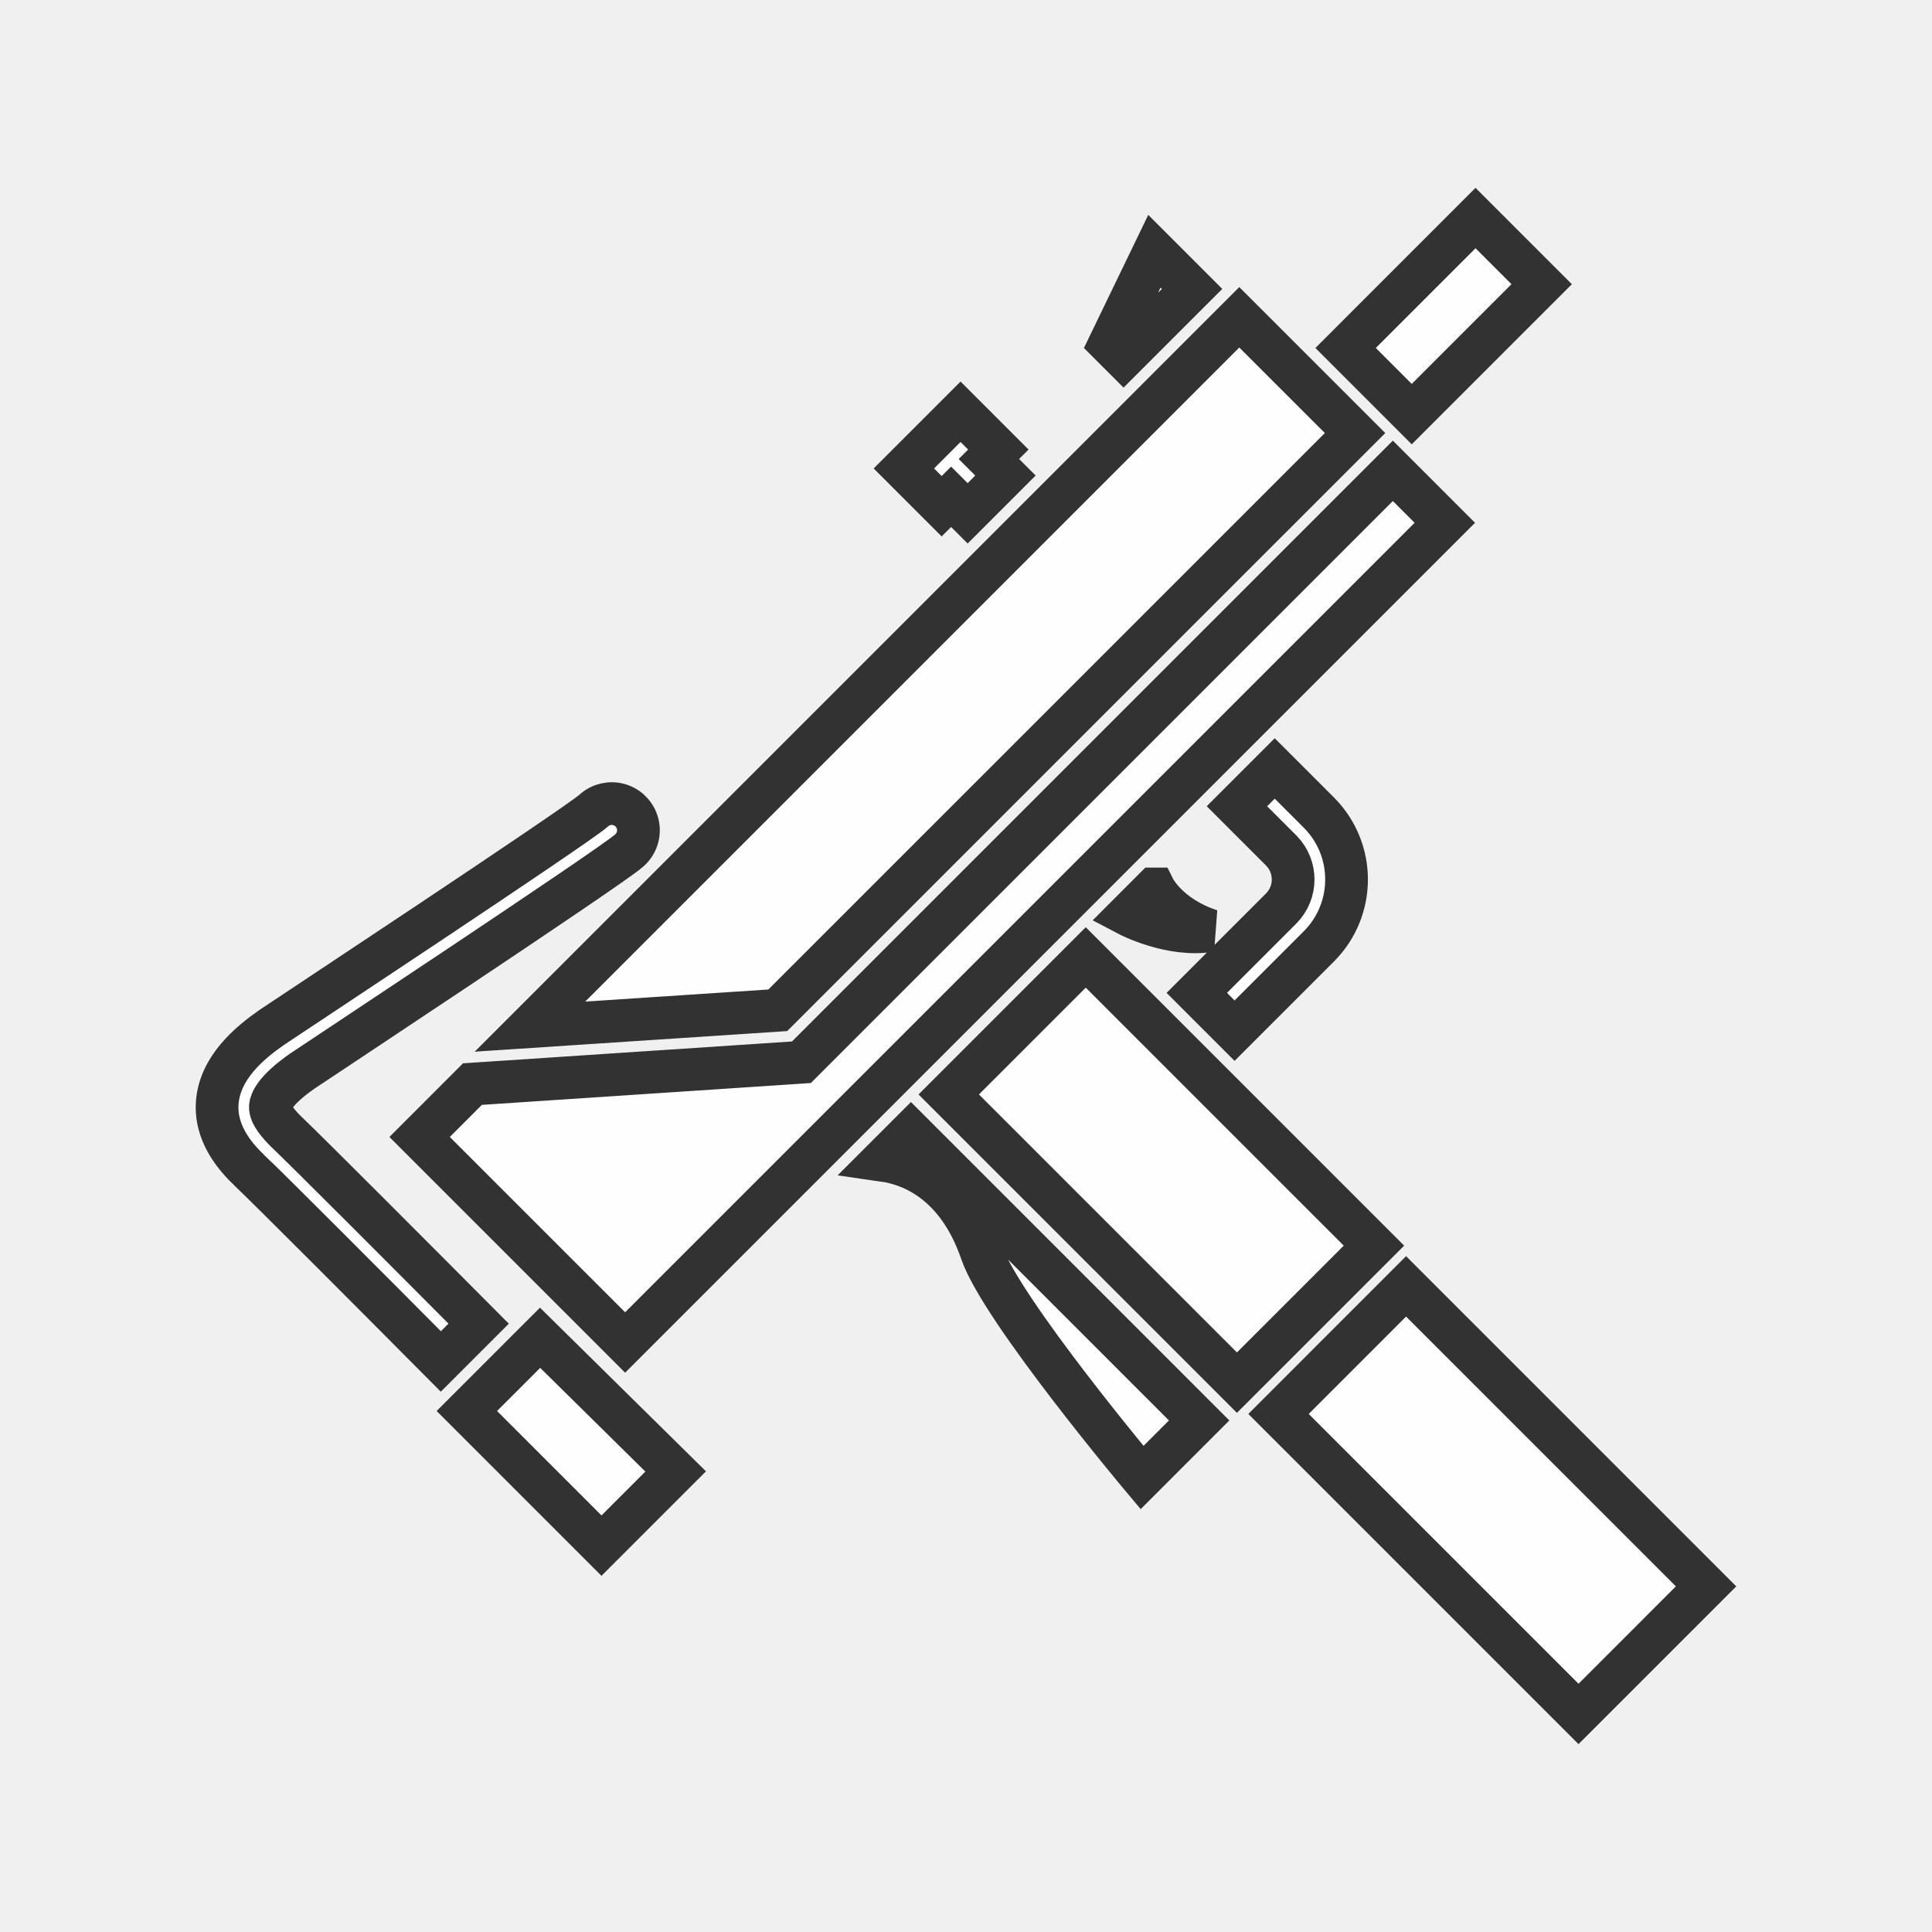
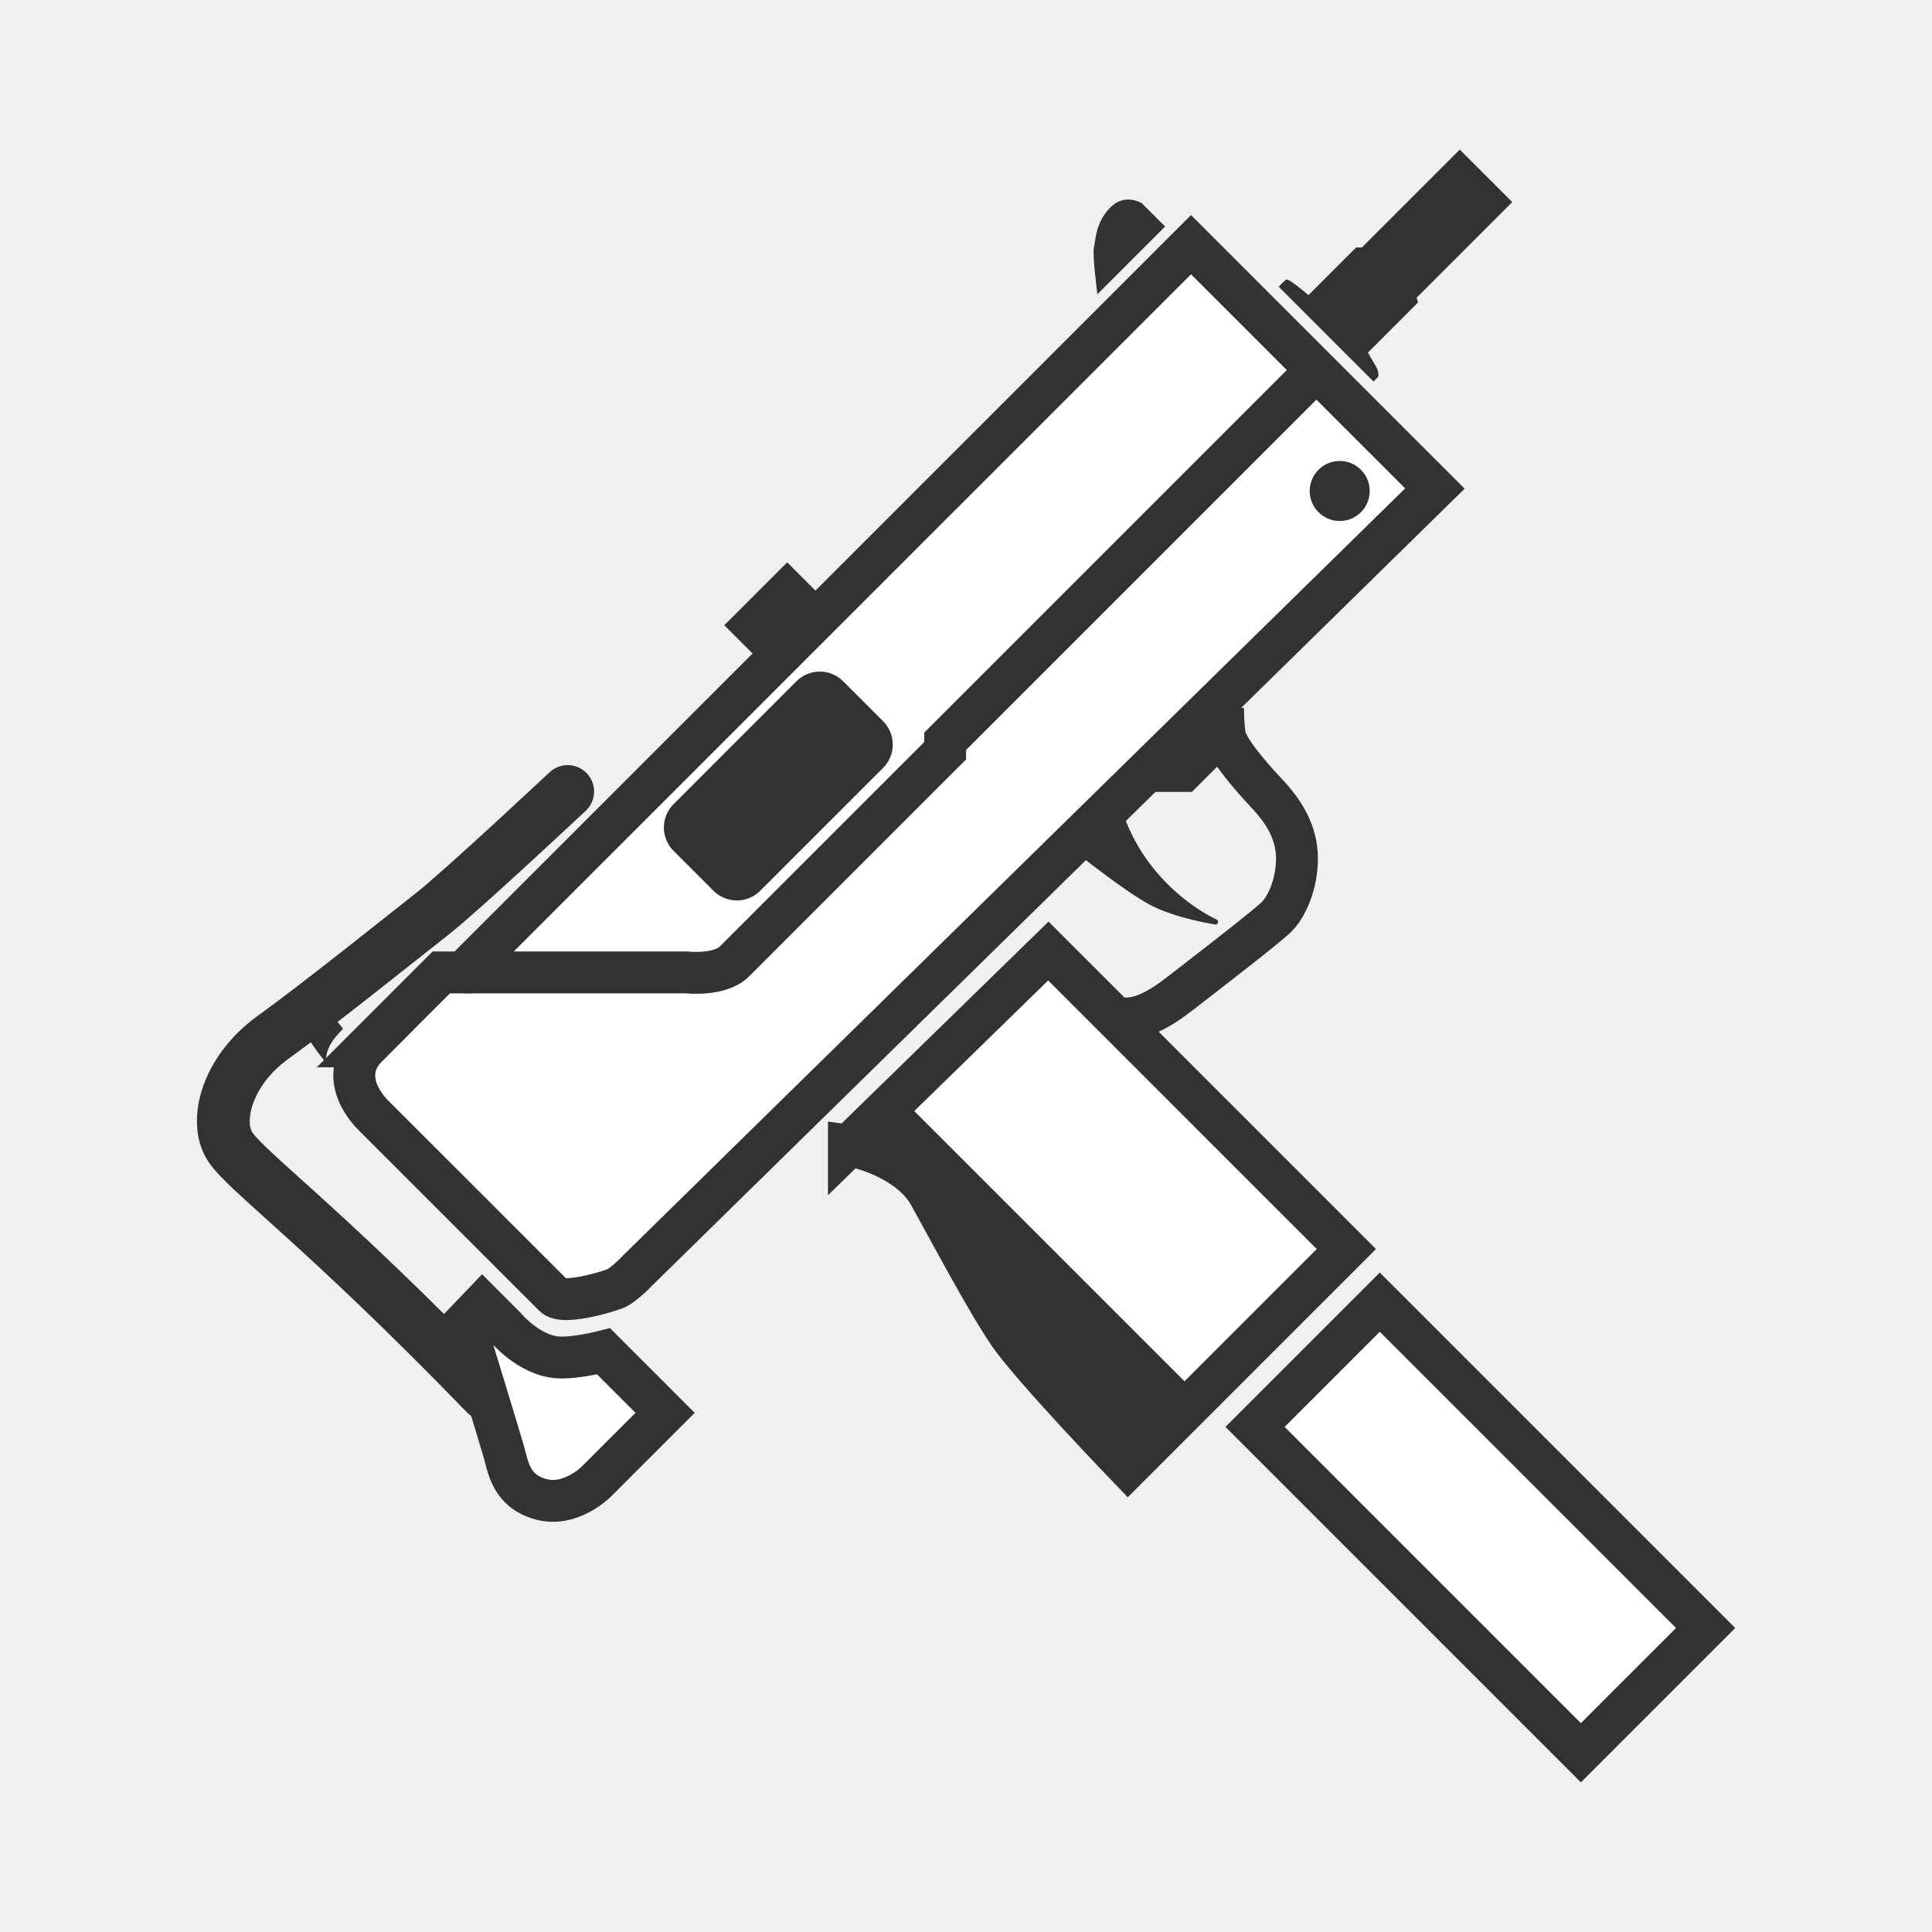
- <svg xmlns="http://www.w3.org/2000/svg" width="128" height="128">
-   <path d="M93.156 85.225l-8.451 8.452 19.876 19.876 8.451-8.452zm-76.687-7.74c-1.484-1.416-2.193-2.92-2.075-4.44.18-2.323 2.147-3.959 3.618-4.982.41-.285 20.073-13.266 21.303-14.342a1.77 1.77 0 1 1 2.33 2.662c-1.3 1.139-21.24 14.317-21.613 14.577-1.847 1.283-2.097 2.066-2.119 2.341-.04.536.626 1.252.998 1.625 1.54 1.468 7.96 7.906 12.801 12.769L29.207 90.2c-4.681-4.712-11.246-11.293-12.738-12.716zM87.403 53.86a6.272 6.272 0 0 1-.006 8.821l-5.603 5.603-2.504-2.504 5.603-5.603a2.727 2.727 0 0 0 .006-3.813l-2.949-2.948 2.504-2.504zm-27.52-22.824l3.756-3.756 2.504 2.504-.626.626 1.096 1.095-2.504 2.504-1.096-1.095-.626.626zm13.641-8.27l2.958-6.12 2.495 2.496-4.539 4.538zm24.233-8.32l4.382 4.383-8.607 8.607-4.382-4.382zM30.93 93.482l8.92 8.92 4.915-4.914-8.983-8.858zm41.004-30.049l19.094 19.094-9.078 9.077L62.857 72.51zm3.73 34.458s-9.325-11.109-10.638-14.926c-1.416-4.118-4.063-5.744-6.528-6.096l1.855-1.855 19.093 19.094zM51.53 66.934L89.776 28.69l-7.67-7.668-46.994 46.995zm-20.229 4.89l21.794-1.447L92.28 31.193l3.443 3.443-54.307 54.307L27.8 75.327zm45.17-12.93l-1.72 1.722s2.807 1.478 5.456 1.038c-2.817-.92-3.735-2.76-3.735-2.76z" fill="#fefefe" stroke="#323232" stroke-width="2.83" />
+ <svg xmlns="http://www.w3.org/2000/svg" width="128" height="128" viewBox="0 0 33.867 33.867" version="1.1" id="svg5">
+   <defs id="defs2" />
+   <g id="layer1">
+     <path style="font-variation-settings:normal;opacity:1;fill:none;fill-opacity:1;stroke:#323232;stroke-width:0.926;stroke-linecap:round;stroke-linejoin:miter;stroke-miterlimit:4;stroke-dasharray:none;stroke-dashoffset:0;stroke-opacity:1;paint-order:fill markers stroke;stop-color:#000000;stop-opacity:1" d="M 8.519,24.437 C 5.63,21.457 4.319,20.541 4.032,20.097 3.746,19.654 3.979,18.766 4.784,18.186 5.6,17.598 6.98,16.488 7.582,16.016 8.105,15.604 9.951,13.875 9.951,13.875" id="path2333" />
+     <path style="font-variation-settings:normal;opacity:1;vector-effect:none;fill:#ffffff;fill-opacity:1;stroke:#323232;stroke-width:0.734;stroke-linecap:butt;stroke-linejoin:miter;stroke-miterlimit:4;stroke-dasharray:none;stroke-dashoffset:0;stroke-opacity:1;-inkscape-stroke:none;paint-order:fill markers stroke;stop-color:#000000;stop-opacity:1" d="m 6.439,18.342 1.296,-1.296 H 8.12 L 20.878,4.289 24.725,8.136 25.153,8.564 11.16,22.288 c -0.09,0.095 -0.244,0.237 -0.361,0.296 -0.196,0.077 -0.938,0.291 -1.089,0.131 L 6.541,19.547 c 0,0 -0.673,-0.633 -0.101,-1.205 z" id="path988" />
+     <path style="font-variation-settings:normal;opacity:1;vector-effect:none;fill:none;fill-opacity:1;stroke:#323232;stroke-width:0.734;stroke-linecap:butt;stroke-linejoin:miter;stroke-miterlimit:4;stroke-dasharray:none;stroke-dashoffset:0;stroke-opacity:1;-inkscape-stroke:none;paint-order:fill markers stroke;stop-color:#000000;stop-opacity:1" d="m 8.12,17.046 h 3.916 c 0,0 0.58,0.066 0.838,-0.192 0.258,-0.258 3.694,-3.694 3.694,-3.694 v -0.165 l 6.554,-6.554" id="path1103" />
+     <path style="font-variation-settings:normal;opacity:1;vector-effect:none;fill:#ffffff;fill-opacity:1;stroke:#323232;stroke-width:0.734;stroke-linecap:butt;stroke-linejoin:miter;stroke-miterlimit:4;stroke-dasharray:none;stroke-dashoffset:0;stroke-opacity:1;-inkscape-stroke:none;paint-order:fill markers stroke;stop-color:#000000;stop-opacity:1" d="m 14.881,20.081 3.496,-3.41 5.224,5.224 -3.827,3.827 c 0,0 -1.673,-1.738 -2.082,-2.332 -0.408,-0.594 -1.074,-1.861 -1.403,-2.449 -0.329,-0.587 -1.162,-0.828 -1.408,-0.861 z" id="path1220" />
+     <path style="font-variation-settings:normal;opacity:1;vector-effect:none;fill:#ffffff;fill-opacity:1;stroke:#323232;stroke-width:0.734;stroke-linecap:butt;stroke-linejoin:miter;stroke-miterlimit:4;stroke-dasharray:none;stroke-dashoffset:0;stroke-opacity:1;-inkscape-stroke:none;paint-order:fill markers stroke;stop-color:#000000;stop-opacity:1" d="m 22,25.013 2.187,-2.187 5.712,5.712 -2.187,2.187 z" id="path1392" />
+     <path style="font-variation-settings:normal;opacity:1;vector-effect:none;fill:#ffffff;fill-opacity:1;stroke:#323232;stroke-width:0.734;stroke-linecap:butt;stroke-linejoin:miter;stroke-miterlimit:4;stroke-dasharray:none;stroke-dashoffset:0;stroke-opacity:1;-inkscape-stroke:none;paint-order:fill markers stroke;stop-color:#000000;stop-opacity:1" d="m 8.456,22.862 0.401,0.401 c 0,0 0.408,0.496 0.919,0.531 0.313,0.022 0.805,-0.106 0.805,-0.106 l 1.078,1.078 -1.21,1.21 c 0,0 -0.451,0.451 -0.972,0.304 C 8.955,26.133 8.91,25.723 8.829,25.44 8.748,25.156 8.145,23.187 8.145,23.187 Z" id="path1777" />
+     <path style="font-variation-settings:normal;opacity:1;fill:#323232;fill-opacity:1;stroke:none;stroke-width:0.734;stroke-linecap:butt;stroke-linejoin:miter;stroke-miterlimit:4;stroke-dasharray:none;stroke-dashoffset:0;stroke-opacity:1;paint-order:fill markers stroke;stop-color:#000000;stop-opacity:1" d="m 15.96,19.41 4.904,4.904 -1.138,1.138 -2.119,-2.635 -2.176,-2.907 z" id="path3652" />
+     <path style="font-variation-settings:normal;opacity:1;fill:#323232;fill-opacity:1;stroke:none;stroke-width:0.734;stroke-linecap:butt;stroke-linejoin:miter;stroke-miterlimit:4;stroke-dasharray:none;stroke-dashoffset:0;stroke-opacity:1;paint-order:fill markers stroke;stop-color:#000000;stop-opacity:1" d="M 5.708,18.625 C 5.273,18.068 5.346,18.048 5.346,18.048 l 0.419,-0.317 0.25,0.302 C 5.765,18.282 5.718,18.429 5.708,18.625 Z" id="path3839" />
+     <circle style="font-variation-settings:normal;opacity:1;vector-effect:none;fill:#323232;fill-opacity:1;fill-rule:evenodd;stroke:none;stroke-width:0.183;stroke-linecap:round;stroke-linejoin:round;stroke-miterlimit:4;stroke-dasharray:none;stroke-dashoffset:0;stroke-opacity:1;-inkscape-stroke:none;stop-color:#000000;stop-opacity:1" id="path4661" cx="10.52" cy="22.692" r="0.526" transform="rotate(-45)" />
+     <path style="font-variation-settings:normal;opacity:1;vector-effect:none;fill:#323232;fill-opacity:1;stroke:none;stroke-width:0.734;stroke-linecap:butt;stroke-linejoin:miter;stroke-miterlimit:4;stroke-dasharray:none;stroke-dashoffset:0;stroke-opacity:1;-inkscape-stroke:none;paint-order:fill markers stroke;stop-color:#000000;stop-opacity:1" d="M 19.235,5.159 20.424,3.971 20.016,3.563 c 0,0 -0.293,-0.187 -0.551,0.072 -0.265,0.265 -0.257,0.579 -0.289,0.698 -0.032,0.118 0.061,0.828 0.061,0.828 z" id="path4778" />
+     <path style="font-variation-settings:normal;opacity:1;vector-effect:none;fill:#323232;fill-opacity:1;stroke:none;stroke-width:0.734;stroke-linecap:butt;stroke-linejoin:miter;stroke-miterlimit:4;stroke-dasharray:none;stroke-dashoffset:0;stroke-opacity:1;-inkscape-stroke:none;paint-order:fill markers stroke;stop-color:#000000;stop-opacity:1" d="m 22.417,5.028 1.66,1.66 0.081,-0.081 c 0,0 0.03,-0.071 -0.046,-0.197 -0.076,-0.127 -0.133,-0.23 -0.133,-0.23 l 0.878,-0.878 -0.023,-0.085 1.675,-1.675 -0.92,-0.92 -1.716,1.716 h -0.101 l -0.835,0.835 c 0,0 -0.344,-0.294 -0.385,-0.273 -0.04,0.02 -0.137,0.127 -0.137,0.127 z" id="path5217" />
+     <path style="font-variation-settings:normal;opacity:1;fill:none;fill-opacity:1;stroke:#323232;stroke-width:1.56;stroke-linecap:butt;stroke-linejoin:miter;stroke-miterlimit:4;stroke-dasharray:none;stroke-dashoffset:0;stroke-opacity:1;paint-order:fill markers stroke;stop-color:#000000;stop-opacity:1" d="M 13.866,11.027 C 13.248,10.409 13.248,10.409 13.248,10.409" id="path5819" />
+     <rect style="fill:#323232;fill-opacity:1;stroke:#323232;stroke-width:0.367;stroke-linecap:round;stroke-linejoin:round;stroke-miterlimit:4;stroke-dasharray:none;stroke-opacity:1" id="rect5923" width="3.837" height="1.781" x="-2.014" y="18.5" ry="0.395" transform="rotate(-45)" />
+     <path style="font-variation-settings:normal;opacity:1;fill:none;fill-opacity:1;stroke:#323232;stroke-width:0.734;stroke-linecap:butt;stroke-linejoin:miter;stroke-miterlimit:4;stroke-dasharray:none;stroke-dashoffset:0;stroke-opacity:1;paint-order:fill markers stroke;stop-color:#000000;stop-opacity:1" d="m 19.649,17.849 c 0.319,0.035 0.641,-0.125 1.051,-0.444 0.41,-0.319 1.498,-1.154 1.681,-1.336 0.182,-0.182 0.359,-0.592 0.354,-1.033 -0.005,-0.44 -0.218,-0.795 -0.521,-1.119 -0.304,-0.324 -0.709,-0.79 -0.744,-1.028 -0.035,-0.238 -0.03,-0.486 -0.03,-0.486" id="path6562" />
+     <path style="font-variation-settings:normal;opacity:1;fill:#323232;fill-opacity:1;stroke:#323232;stroke-width:0.092;stroke-linecap:butt;stroke-linejoin:round;stroke-miterlimit:4;stroke-dasharray:none;stroke-dashoffset:0;stroke-opacity:1;paint-order:fill markers stroke;stop-color:#000000;stop-opacity:1" d="m 19.647,14.287 c 0.476,1.357 1.66,1.873 1.66,1.873 0,0 -0.694,-0.106 -1.134,-0.344 -0.44,-0.238 -1.205,-0.85 -1.205,-0.85 z" id="path6564" />
+     <path style="font-variation-settings:normal;opacity:1;vector-effect:none;fill:#323232;fill-opacity:1;stroke:none;stroke-width:0.734;stroke-linecap:butt;stroke-linejoin:miter;stroke-miterlimit:4;stroke-dasharray:none;stroke-dashoffset:0;stroke-opacity:1;-inkscape-stroke:none;paint-order:fill markers stroke;stop-color:#000000;stop-opacity:1" d="m 20.144,13.882 c 0.749,2e-6 0.749,2e-6 0.749,2e-6 l 0.527,-0.527 v -0.749 z" id="path7114" />
+   </g>
</svg>
